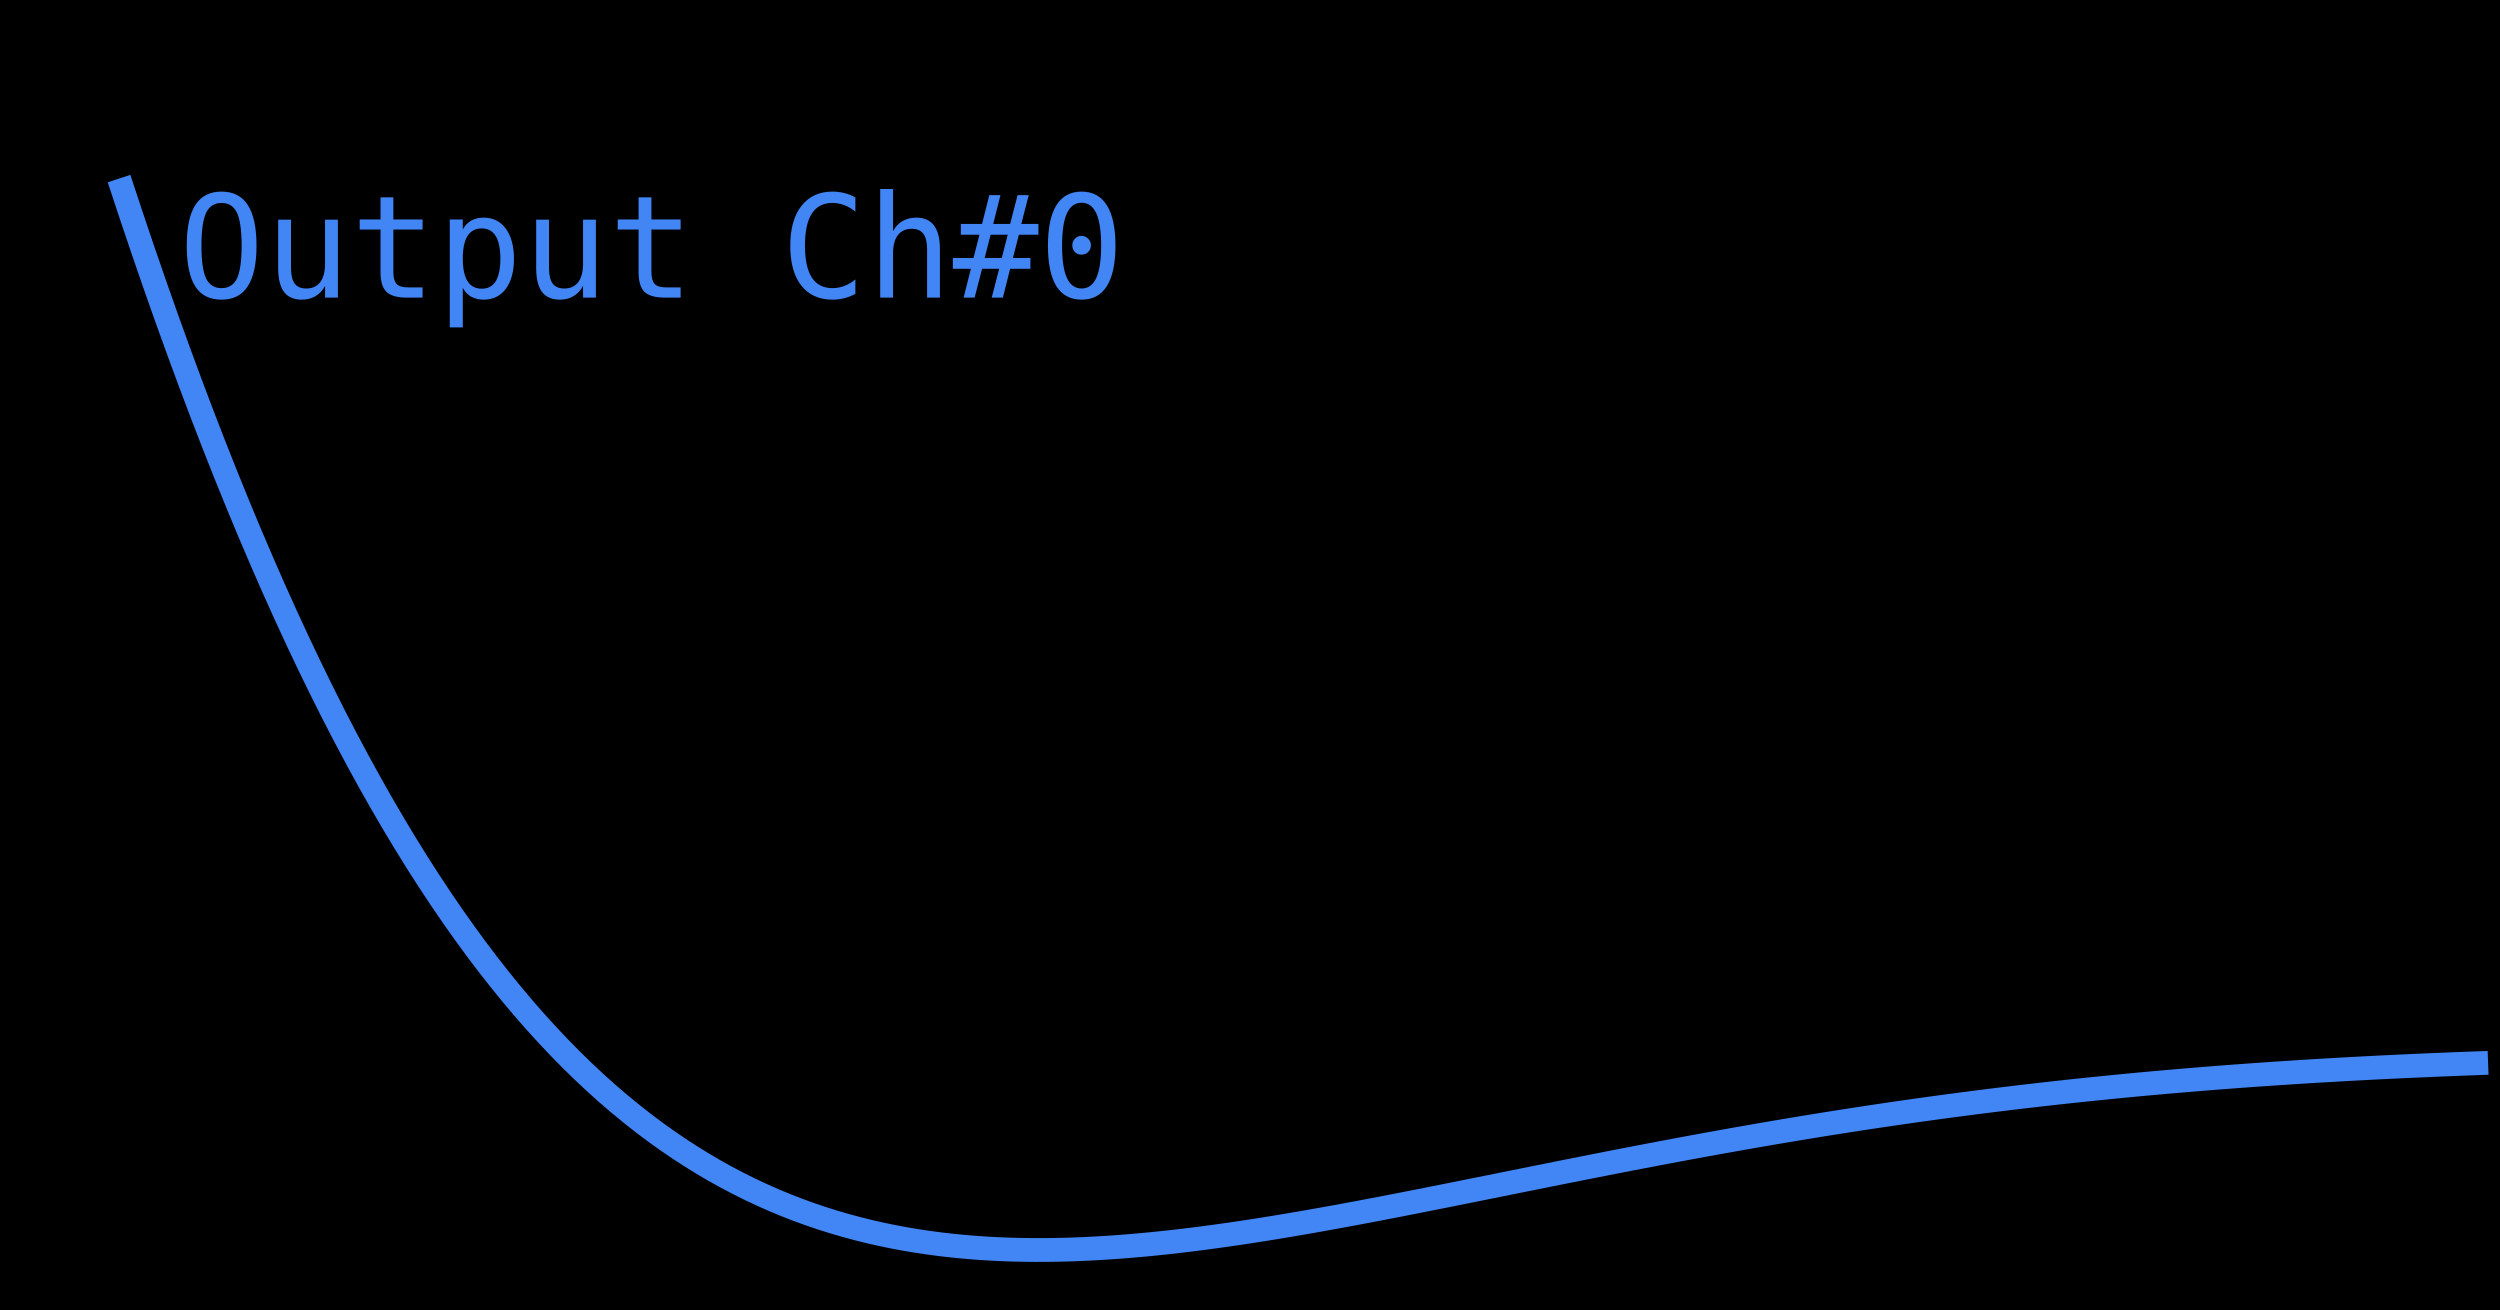
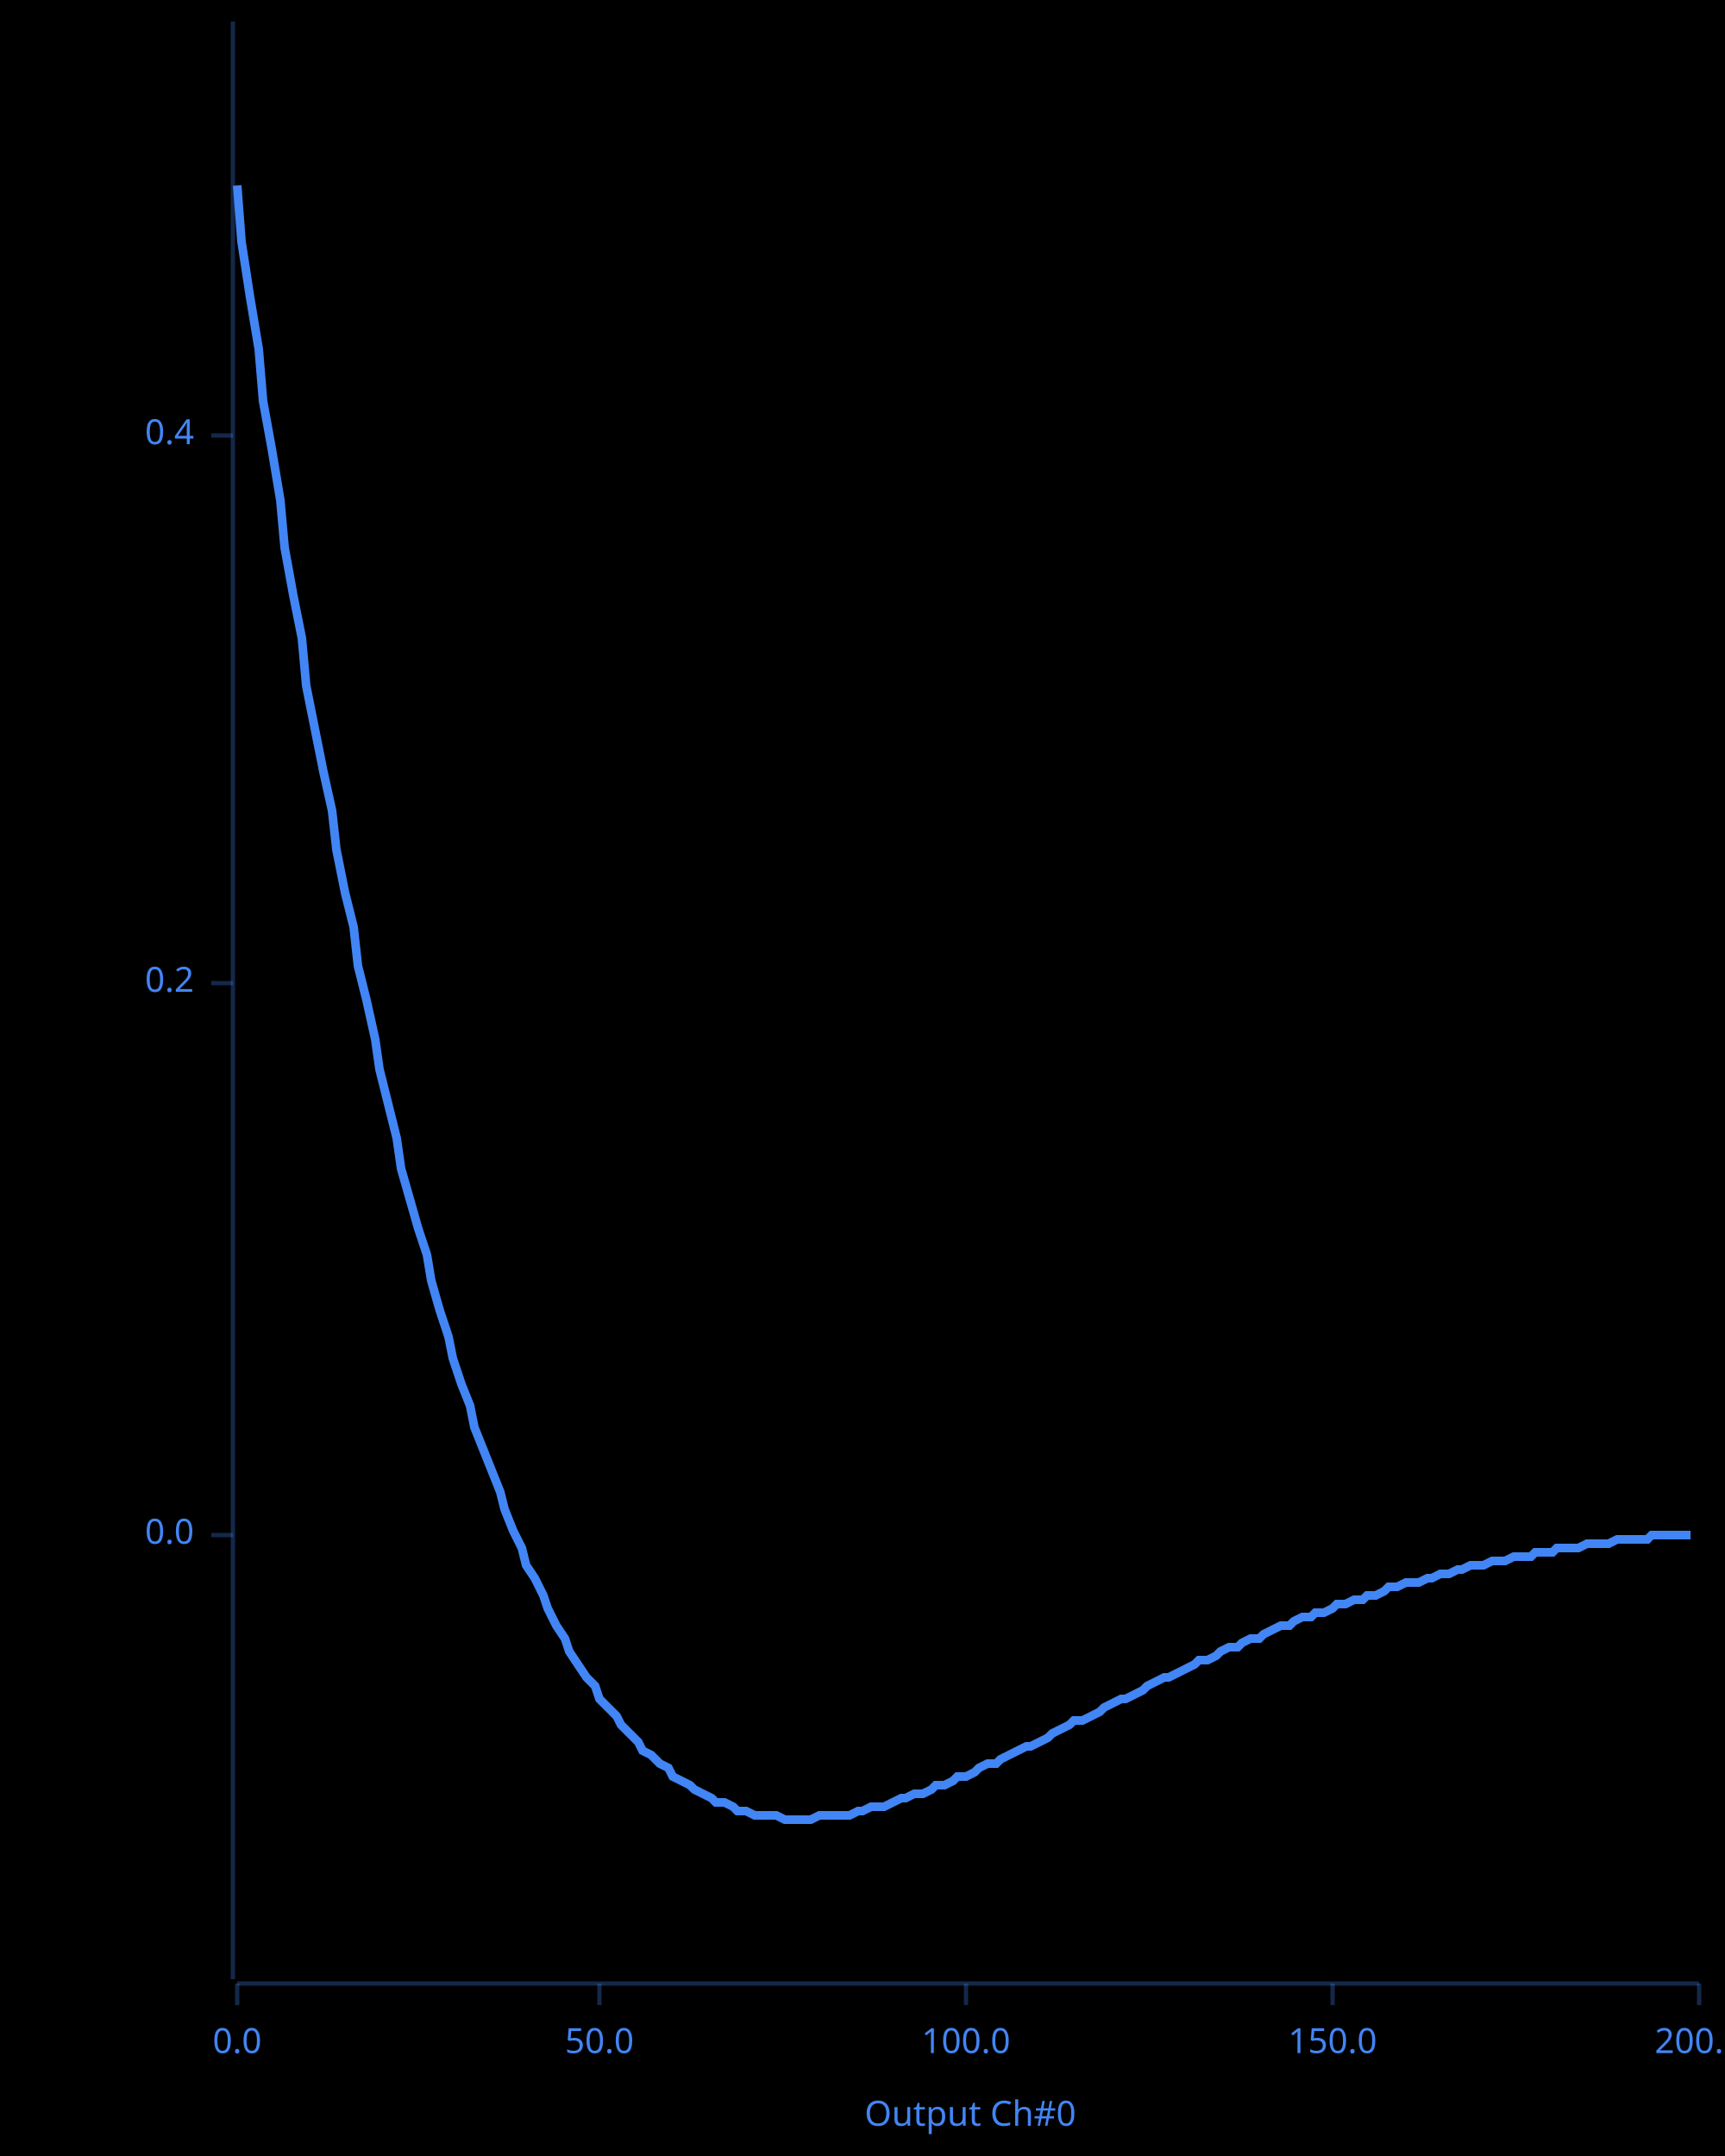
- <svg xmlns="http://www.w3.org/2000/svg" viewBox="-10 -10 210 110" preserveAspectRatio="none">
-   <rect x="-10" y="-10" width="220" height="120" fill="black" />
-   <path d="M 0.000,5.000 L 1.000,8.027 L 2.000,10.990 L 3.000,13.889 L 4.000,16.725 L 5.000,19.497 L 6.000,22.207 L 7.000,24.853 L 8.000,27.438 L 9.000,29.961 L 10.000,32.423 L 11.000,34.824 L 12.000,37.164 L 13.000,39.445 L 14.000,41.667 L 15.000,43.830 L 16.000,45.935 L 17.000,47.982 L 18.000,49.973 L 19.000,51.908 L 20.000,53.788 L 21.000,55.613 L 22.000,57.384 L 23.000,59.102 L 24.000,60.768 L 25.000,62.382 L 26.000,63.945 L 27.000,65.458 L 28.000,66.922 L 29.000,68.337 L 30.000,69.705 L 31.000,71.026 L 32.000,72.301 L 33.000,73.531 L 34.000,74.716 L 35.000,75.858 L 36.000,76.957 L 37.000,78.014 L 38.000,79.030 L 39.000,80.005 L 40.000,80.942 L 41.000,81.840 L 42.000,82.700 L 43.000,83.523 L 44.000,84.310 L 45.000,85.061 L 46.000,85.779 L 47.000,86.462 L 48.000,87.113 L 49.000,87.731 L 50.000,88.319 L 51.000,88.875 L 52.000,89.402 L 53.000,89.900 L 54.000,90.370 L 55.000,90.812 L 56.000,91.228 L 57.000,91.617 L 58.000,91.982 L 59.000,92.321 L 60.000,92.637 L 61.000,92.930 L 62.000,93.200 L 63.000,93.449 L 64.000,93.676 L 65.000,93.883 L 66.000,94.071 L 67.000,94.239 L 68.000,94.388 L 69.000,94.520 L 70.000,94.634 L 71.000,94.732 L 72.000,94.814 L 73.000,94.880 L 74.000,94.931 L 75.000,94.968 L 76.000,94.990 L 77.000,95.000 L 78.000,94.997 L 79.000,94.981 L 80.000,94.954 L 81.000,94.915 L 82.000,94.866 L 83.000,94.806 L 84.000,94.737 L 85.000,94.657 L 86.000,94.569 L 87.000,94.473 L 88.000,94.368 L 89.000,94.256 L 90.000,94.136 L 91.000,94.009 L 92.000,93.876 L 93.000,93.736 L 94.000,93.591 L 95.000,93.440 L 96.000,93.284 L 97.000,93.123 L 98.000,92.958 L 99.000,92.788 L 100.000,92.615 L 101.000,92.437 L 102.000,92.257 L 103.000,92.074 L 104.000,91.888 L 105.000,91.699 L 106.000,91.508 L 107.000,91.315 L 108.000,91.120 L 109.000,90.924 L 110.000,90.726 L 111.000,90.527 L 112.000,90.328 L 113.000,90.127 L 114.000,89.926 L 115.000,89.725 L 116.000,89.523 L 117.000,89.322 L 118.000,89.120 L 119.000,88.919 L 120.000,88.719 L 121.000,88.518 L 122.000,88.319 L 123.000,88.121 L 124.000,87.923 L 125.000,87.727 L 126.000,87.531 L 127.000,87.337 L 128.000,87.145 L 129.000,86.954 L 130.000,86.765 L 131.000,86.577 L 132.000,86.391 L 133.000,86.207 L 134.000,86.025 L 135.000,85.845 L 136.000,85.667 L 137.000,85.491 L 138.000,85.317 L 139.000,85.145 L 140.000,84.976 L 141.000,84.809 L 142.000,84.644 L 143.000,84.482 L 144.000,84.322 L 145.000,84.165 L 146.000,84.010 L 147.000,83.857 L 148.000,83.708 L 149.000,83.560 L 150.000,83.416 L 151.000,83.273 L 152.000,83.134 L 153.000,82.997 L 154.000,82.862 L 155.000,82.731 L 156.000,82.601 L 157.000,82.475 L 158.000,82.351 L 159.000,82.229 L 160.000,82.111 L 161.000,81.994 L 162.000,81.881 L 163.000,81.770 L 164.000,81.661 L 165.000,81.555 L 166.000,81.452 L 167.000,81.351 L 168.000,81.252 L 169.000,81.156 L 170.000,81.062 L 171.000,80.971 L 172.000,80.882 L 173.000,80.796 L 174.000,80.712 L 175.000,80.630 L 176.000,80.550 L 177.000,80.473 L 178.000,80.398 L 179.000,80.325 L 180.000,80.254 L 181.000,80.186 L 182.000,80.119 L 183.000,80.055 L 184.000,79.992 L 185.000,79.932 L 186.000,79.874 L 187.000,79.817 L 188.000,79.763 L 189.000,79.710 L 190.000,79.659 L 191.000,79.611 L 192.000,79.563 L 193.000,79.518 L 194.000,79.474 L 195.000,79.432 L 196.000,79.392 L 197.000,79.353 L 198.000,79.316 L 199.000,79.280 " fill="none" stroke="#4285F4" stroke-width="2.000" />
-   <text x="5" y="15" font-family="monospace" font-size="12" fill="#4285F4">Output Ch#0</text>
+ <svg xmlns="http://www.w3.org/2000/svg" width="400" height="500" viewBox="0 0 400 500">
+   <rect x="0" y="0" width="400" height="500" opacity="1" fill="#000000" stroke="none" />
+   <text x="225" y="495" dy="-0.5ex" text-anchor="middle" font-family="sans-serif" font-size="8.065" opacity="1" fill="#4285F4">
+ Output Ch#0
+ </text>
+   <polyline fill="none" opacity="0.3" stroke="#4285F4" stroke-width="1" points="54,5 54,459 " />
+   <text x="45" y="356" dy="0.5ex" text-anchor="end" font-family="sans-serif" font-size="8.065" opacity="1" fill="#4285F4">
+ 0.0
+ </text>
+   <polyline fill="none" opacity="0.3" stroke="#4285F4" stroke-width="1" points="49,356 54,356 " />
+   <text x="45" y="228" dy="0.5ex" text-anchor="end" font-family="sans-serif" font-size="8.065" opacity="1" fill="#4285F4">
+ 0.2
+ </text>
+   <polyline fill="none" opacity="0.3" stroke="#4285F4" stroke-width="1" points="49,228 54,228 " />
+   <text x="45" y="101" dy="0.5ex" text-anchor="end" font-family="sans-serif" font-size="8.065" opacity="1" fill="#4285F4">
+ 0.4
+ </text>
+   <polyline fill="none" opacity="0.3" stroke="#4285F4" stroke-width="1" points="49,101 54,101 " />
+   <polyline fill="none" opacity="0.3" stroke="#4285F4" stroke-width="1" points="55,460 394,460 " />
+   <text x="55" y="470" dy="0.76em" text-anchor="middle" font-family="sans-serif" font-size="8.065" opacity="1" fill="#4285F4">
+ 0.0
+ </text>
+   <polyline fill="none" opacity="0.3" stroke="#4285F4" stroke-width="1" points="55,460 55,465 " />
+   <text x="139" y="470" dy="0.76em" text-anchor="middle" font-family="sans-serif" font-size="8.065" opacity="1" fill="#4285F4">
+ 50.0
+ </text>
+   <polyline fill="none" opacity="0.3" stroke="#4285F4" stroke-width="1" points="139,460 139,465 " />
+   <text x="224" y="470" dy="0.76em" text-anchor="middle" font-family="sans-serif" font-size="8.065" opacity="1" fill="#4285F4">
+ 100.0
+ </text>
+   <polyline fill="none" opacity="0.3" stroke="#4285F4" stroke-width="1" points="224,460 224,465 " />
+   <text x="309" y="470" dy="0.76em" text-anchor="middle" font-family="sans-serif" font-size="8.065" opacity="1" fill="#4285F4">
+ 150.0
+ </text>
+   <polyline fill="none" opacity="0.3" stroke="#4285F4" stroke-width="1" points="309,460 309,465 " />
+   <text x="394" y="470" dy="0.76em" text-anchor="middle" font-family="sans-serif" font-size="8.065" opacity="1" fill="#4285F4">
+ 200.0
+ </text>
+   <polyline fill="none" opacity="0.3" stroke="#4285F4" stroke-width="1" points="394,460 394,465 " />
+   <polyline fill="none" opacity="1" stroke="#4285F4" stroke-width="2" points="55,43 56,56 58,69 60,81 61,93 63,104 65,116 66,127 68,138 70,148 71,159 73,169 75,179 77,188 78,197 80,207 82,215 83,224 85,232 87,241 88,248 90,256 92,264 93,271 95,278 97,285 99,291 100,297 102,304 104,310 105,315 107,321 109,326 110,331 112,336 114,341 116,346 117,350 119,355 121,359 122,363 124,366 126,370 127,373 129,377 131,380 132,383 134,386 136,389 138,391 139,394 141,396 143,398 144,400 146,402 148,404 149,406 151,407 153,409 155,410 156,412 158,413 160,414 161,415 163,416 165,417 166,418 168,418 170,419 171,420 173,420 175,421 177,421 178,421 180,421 182,422 183,422 185,422 187,422 188,422 190,421 192,421 193,421 195,421 197,421 199,420 200,420 202,419 204,419 205,419 207,418 209,417 210,417 212,416 214,416 216,415 217,414 219,414 221,413 222,412 224,412 226,411 227,410 229,409 231,409 232,408 234,407 236,406 238,405 239,405 241,404 243,403 244,402 246,401 248,400 249,399 251,399 253,398 255,397 256,396 258,395 260,394 261,394 263,393 265,392 266,391 268,390 270,389 271,389 273,388 275,387 277,386 278,385 280,385 282,384 283,383 285,382 287,382 288,381 290,380 292,380 293,379 295,378 297,377 299,377 300,376 302,375 304,375 305,374 307,374 309,373 310,372 312,372 314,371 316,371 317,370 319,370 321,369 322,368 324,368 326,367 327,367 329,367 331,366 332,366 334,365 336,365 338,364 339,364 341,363 343,363 344,363 346,362 348,362 349,362 351,361 353,361 355,361 356,360 358,360 360,360 361,359 363,359 365,359 366,359 368,358 370,358 371,358 373,358 375,357 377,357 378,357 380,357 382,357 383,356 385,356 387,356 388,356 390,356 392,356 " />
</svg>
